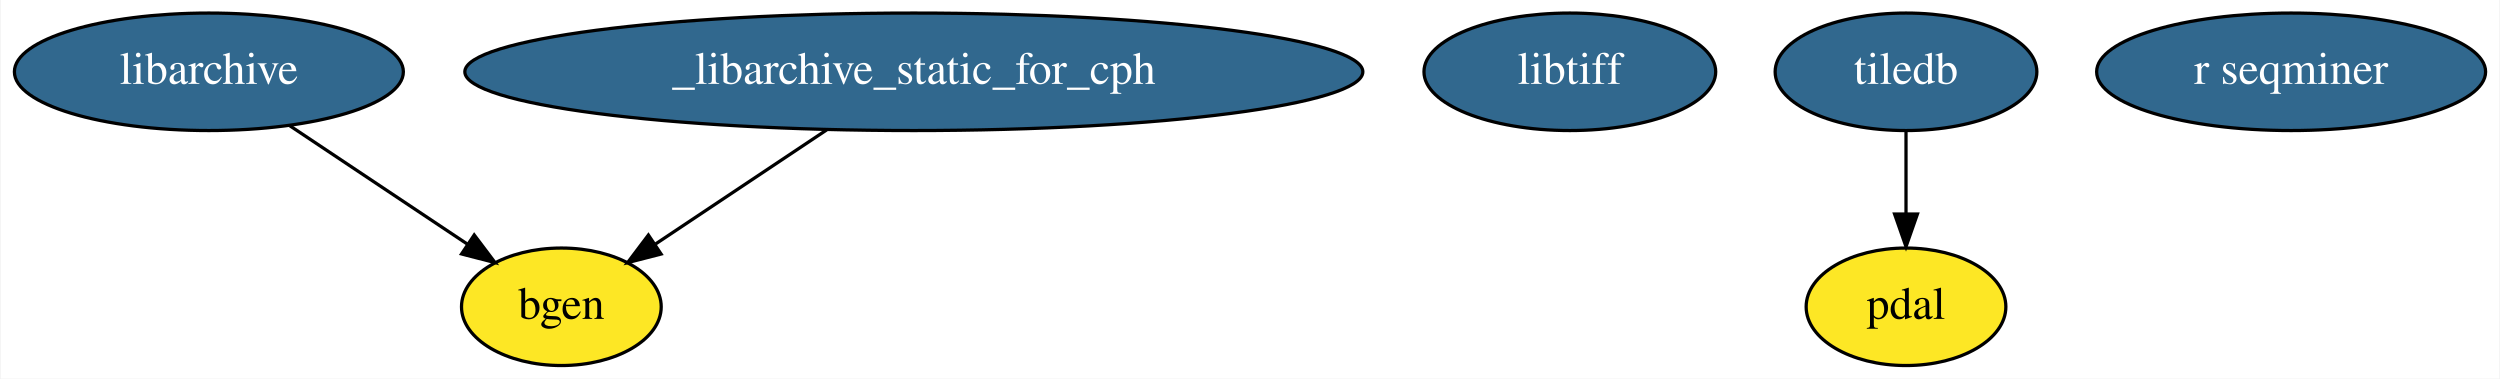
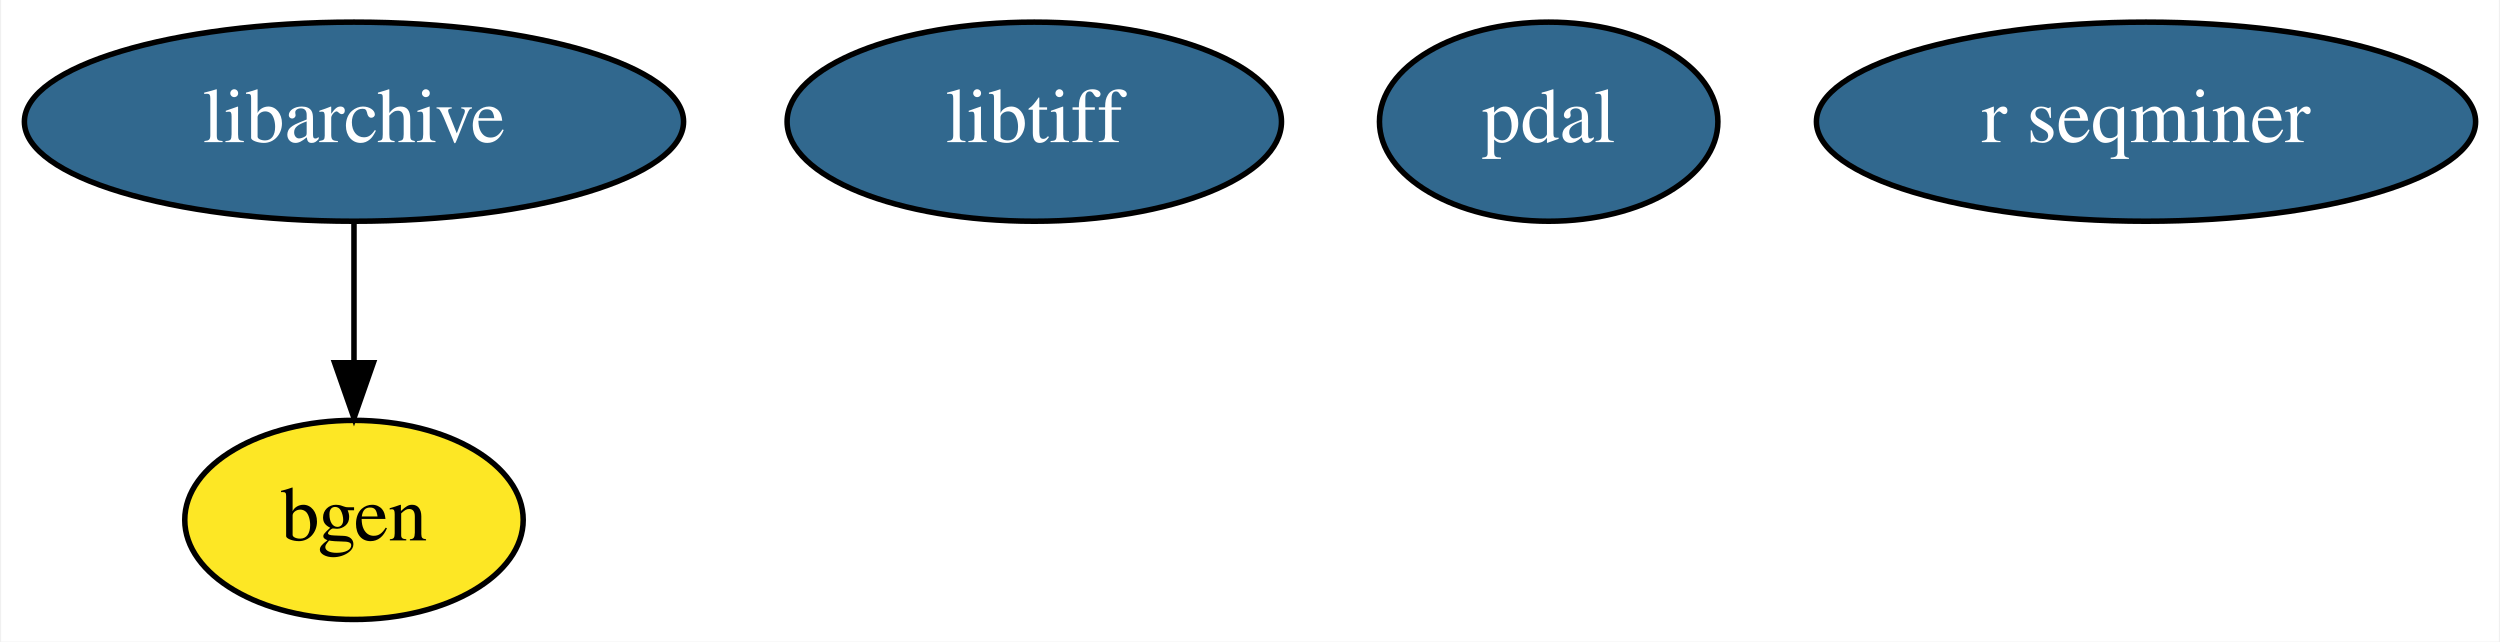
- <svg xmlns="http://www.w3.org/2000/svg" width="766pt" height="116pt" viewBox="0.00 0.00 765.59 116.00">
+ <svg xmlns="http://www.w3.org/2000/svg" width="452pt" height="116pt" viewBox="0.00 0.00 451.59 116.00">
  <g id="graph0" class="graph" transform="scale(1 1) rotate(0) translate(4 112)">
-     <polygon fill="#ffffff" stroke="transparent" points="-4,4 -4,-112 761.589,-112 761.589,4 -4,4" />
+     <polygon fill="#ffffff" stroke="transparent" points="-4,4 -4,-112 447.589,-112 447.589,4 -4,4" />
    <g id="node1" class="node">
-       <ellipse fill="#fde725" stroke="#000000" cx="167.795" cy="-18" rx="30.595" ry="18" />
-       <text text-anchor="middle" x="167.795" y="-14.3" font-family="Times,serif" font-size="14.00" fill="#000000">bgen</text>
+       <ellipse fill="#fde725" stroke="#000000" cx="59.795" cy="-18" rx="30.595" ry="18" />
+       <text text-anchor="middle" x="59.795" y="-14.3" font-family="Times,serif" font-size="14.00" fill="#000000">bgen</text>
    </g>
    <g id="node2" class="node">
      <ellipse fill="#31688e" stroke="#000000" cx="59.795" cy="-90" rx="59.59" ry="18" />
      <text text-anchor="middle" x="59.795" y="-86.3" font-family="Times,serif" font-size="14.00" fill="#ffffff">libarchive</text>
    </g>
    <g id="edge1" class="edge">
-       <path fill="none" stroke="#000000" d="M84.572,-73.482C100.8,-62.663 122.066,-48.486 139.039,-37.17" />
-       <polygon fill="#000000" stroke="#000000" points="141.095,-40.007 147.474,-31.547 137.212,-34.182 141.095,-40.007" />
+       <path fill="none" stroke="#000000" d="M59.795,-71.831C59.795,-64.131 59.795,-54.974 59.795,-46.417" />
+       <polygon fill="#000000" stroke="#000000" points="63.295,-46.413 59.795,-36.413 56.295,-46.413 63.295,-46.413" />
    </g>
    <g id="node3" class="node">
-       <ellipse fill="#31688e" stroke="#000000" cx="476.795" cy="-90" rx="44.693" ry="18" />
-       <text text-anchor="middle" x="476.795" y="-86.3" font-family="Times,serif" font-size="14.00" fill="#ffffff">libtiff</text>
+       <ellipse fill="#31688e" stroke="#000000" cx="182.795" cy="-90" rx="44.693" ry="18" />
+       <text text-anchor="middle" x="182.795" y="-86.3" font-family="Times,serif" font-size="14.00" fill="#ffffff">libtiff</text>
    </g>
    <g id="node4" class="node">
-       <ellipse fill="#31688e" stroke="#000000" cx="579.795" cy="-90" rx="40.094" ry="18" />
-       <text text-anchor="middle" x="579.795" y="-86.3" font-family="Times,serif" font-size="14.00" fill="#ffffff">tiledb</text>
+       <ellipse fill="#31688e" stroke="#000000" cx="275.795" cy="-90" rx="30.595" ry="18" />
+       <text text-anchor="middle" x="275.795" y="-86.3" font-family="Times,serif" font-size="14.00" fill="#ffffff">pdal</text>
    </g>
    <g id="node5" class="node">
-       <ellipse fill="#fde725" stroke="#000000" cx="579.795" cy="-18" rx="30.595" ry="18" />
-       <text text-anchor="middle" x="579.795" y="-14.3" font-family="Times,serif" font-size="14.00" fill="#000000">pdal</text>
-     </g>
-     <g id="edge2" class="edge">
-       <path fill="none" stroke="#000000" d="M579.795,-71.831C579.795,-64.131 579.795,-54.974 579.795,-46.417" />
-       <polygon fill="#000000" stroke="#000000" points="583.295,-46.413 579.795,-36.413 576.295,-46.413 583.295,-46.413" />
-     </g>
-     <g id="node6" class="node">
-       <ellipse fill="#31688e" stroke="#000000" cx="275.795" cy="-90" rx="137.576" ry="18" />
-       <text text-anchor="middle" x="275.795" y="-86.3" font-family="Times,serif" font-size="14.00" fill="#ffffff">_libarchive_static_for_cph</text>
-     </g>
-     <g id="edge3" class="edge">
-       <path fill="none" stroke="#000000" d="M249.098,-72.202C233.181,-61.591 212.97,-48.117 196.681,-37.257" />
-       <polygon fill="#000000" stroke="#000000" points="198.349,-34.163 188.087,-31.528 194.466,-39.987 198.349,-34.163" />
-     </g>
-     <g id="node7" class="node">
-       <ellipse fill="#31688e" stroke="#000000" cx="697.795" cy="-90" rx="59.59" ry="18" />
-       <text text-anchor="middle" x="697.795" y="-86.3" font-family="Times,serif" font-size="14.00" fill="#ffffff">r seqminer</text>
+       <ellipse fill="#31688e" stroke="#000000" cx="383.795" cy="-90" rx="59.59" ry="18" />
+       <text text-anchor="middle" x="383.795" y="-86.3" font-family="Times,serif" font-size="14.00" fill="#ffffff">r seqminer</text>
    </g>
  </g>
</svg>
